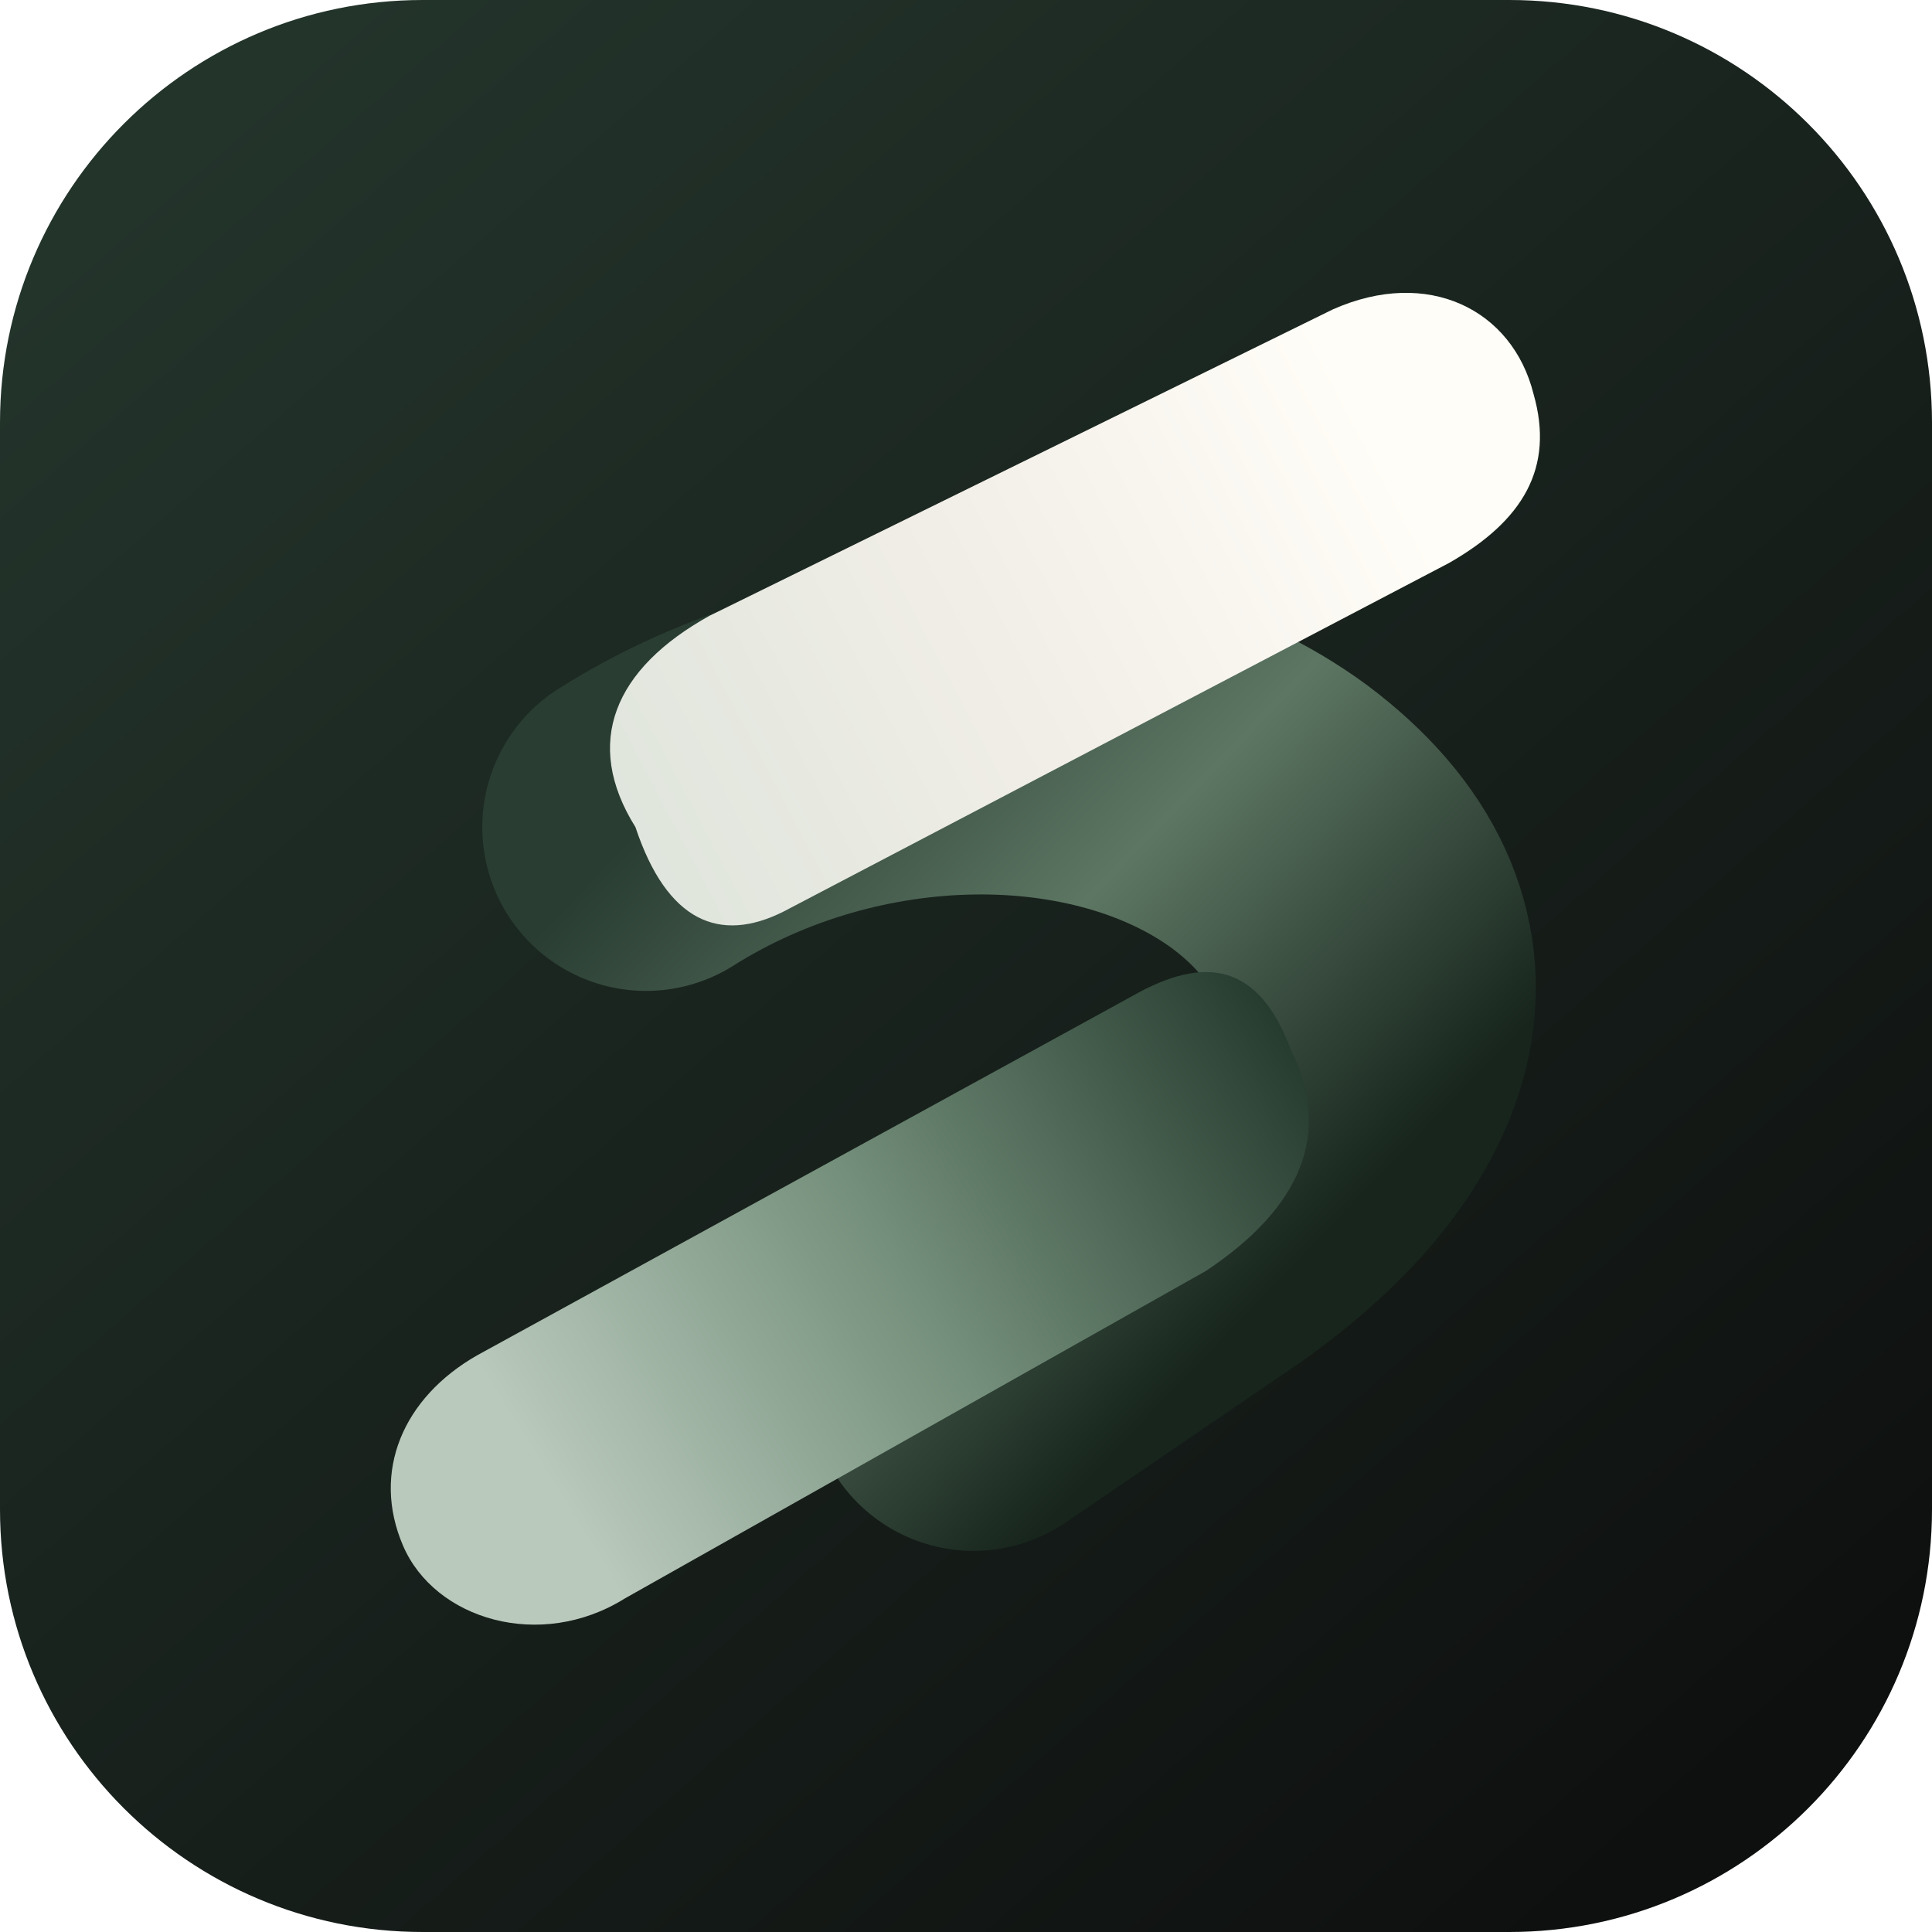
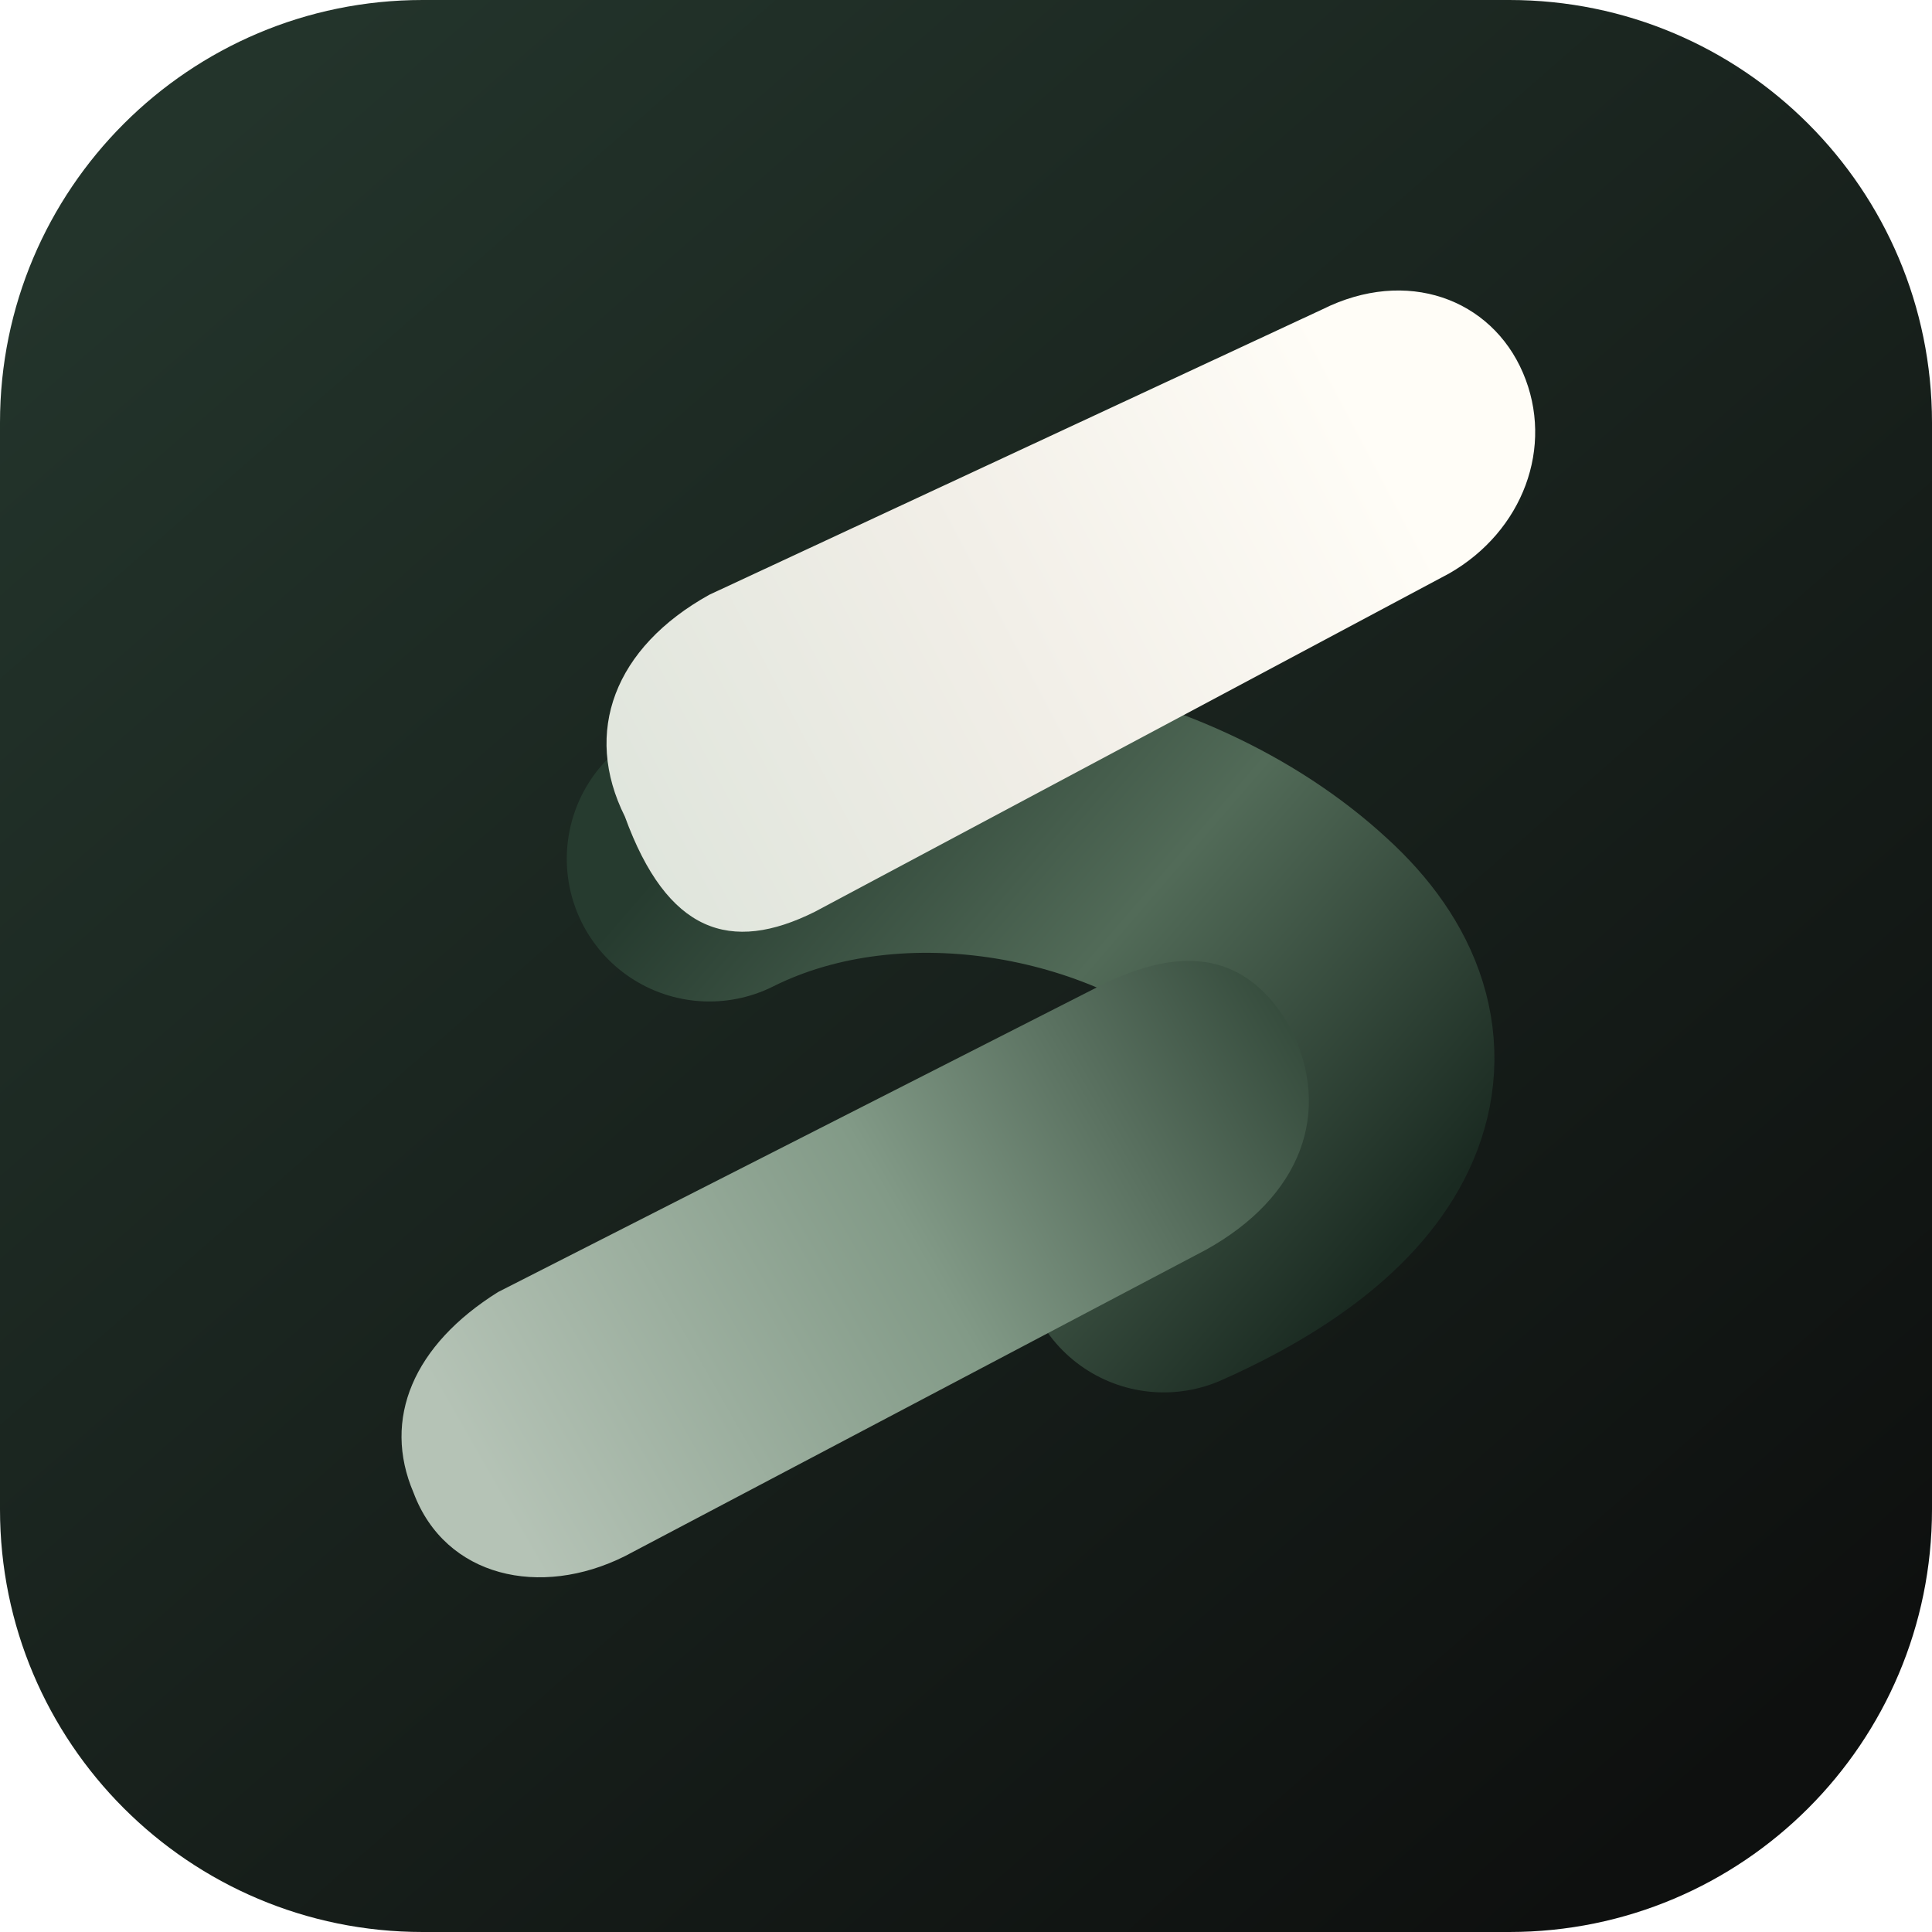
<svg xmlns="http://www.w3.org/2000/svg" viewBox="0 0 128 128" fill="none">
  <defs>
    <linearGradient id="bg" x1="14" y1="8" x2="112" y2="120" gradientUnits="userSpaceOnUse">
      <stop stop-color="#23342B" />
      <stop offset="1" stop-color="#0E100F" />
    </linearGradient>
-     <linearGradient id="fold" x1="43" y1="44" x2="96" y2="95" gradientUnits="userSpaceOnUse">
-       <stop stop-color="#293D32" />
-       <stop offset=".48" stop-color="#5D7663" />
-       <stop offset="1" stop-color="#17251D" />
+     <linearGradient id="fold" x1="43" y1="49" x2="101" y2="99" gradientUnits="userSpaceOnUse">
+       <stop stop-color="#263B2F" />
+       <stop offset=".48" stop-color="#526B58" />
+       <stop offset="1" stop-color="#1A2A21" />
    </linearGradient>
    <linearGradient id="top" x1="31" y1="55" x2="103" y2="17" gradientUnits="userSpaceOnUse">
      <stop stop-color="#DFE5DC" />
      <stop offset=".5" stop-color="#F1EEE7" />
      <stop offset="1" stop-color="#FFFDF7" />
    </linearGradient>
-     <linearGradient id="bottom" x1="25" y1="116" x2="94" y2="73" gradientUnits="userSpaceOnUse">
-       <stop stop-color="#B9C9BC" />
-       <stop offset=".48" stop-color="#748F7B" />
-       <stop offset="1" stop-color="#263C2F" />
+     <linearGradient id="bottom" x1="18" y1="114" x2="95" y2="70" gradientUnits="userSpaceOnUse">
+       <stop stop-color="#B5C3B6" />
+       <stop offset=".52" stop-color="#829A87" />
+       <stop offset="1" stop-color="#344A3B" />
    </linearGradient>
  </defs>
  <rect width="128" height="128" rx="28" fill="url(#bg)" />
  <g transform="translate(19 17) scale(.7)">
-     <path d="M34 54c19-12 44-12 59-1 16 12 11 27-6 39L65 107" stroke="url(#fold)" stroke-width="31" stroke-linecap="round" />
-     <path d="M33 54c-5-8-2-15 7-20l59-29c9-4 17 0 19 8 2 7-1 12-8 16L47 62c-6 3-11 1-14-8Z" fill="url(#top)" />
-     <path d="M95 75c4 8 1 15-8 21l-55 31c-8 5-18 2-21-5-3-7 0-14 7-18l62-34c7-4 12-3 15 5Z" fill="url(#bottom)" />
+     <path d="M40 57c18-9 42-4 55 8 11 10 6 21-12 29" stroke="url(#fold)" stroke-width="27" stroke-linecap="round" />
+     <path d="M32 53c-4-8-1-16 8-21L98 5c8-4 16-1 19 6 3 7 0 15-7 19L50 62c-8 4-14 2-18-9Z" fill="url(#top)" />
+     <path d="M95 73c4 8 1 16-8 21l-55 29c-8 4-17 2-20-6-3-7 0-14 8-19l57-29c8-4 14-3 18 4Z" fill="url(#bottom)" />
  </g>
</svg>
